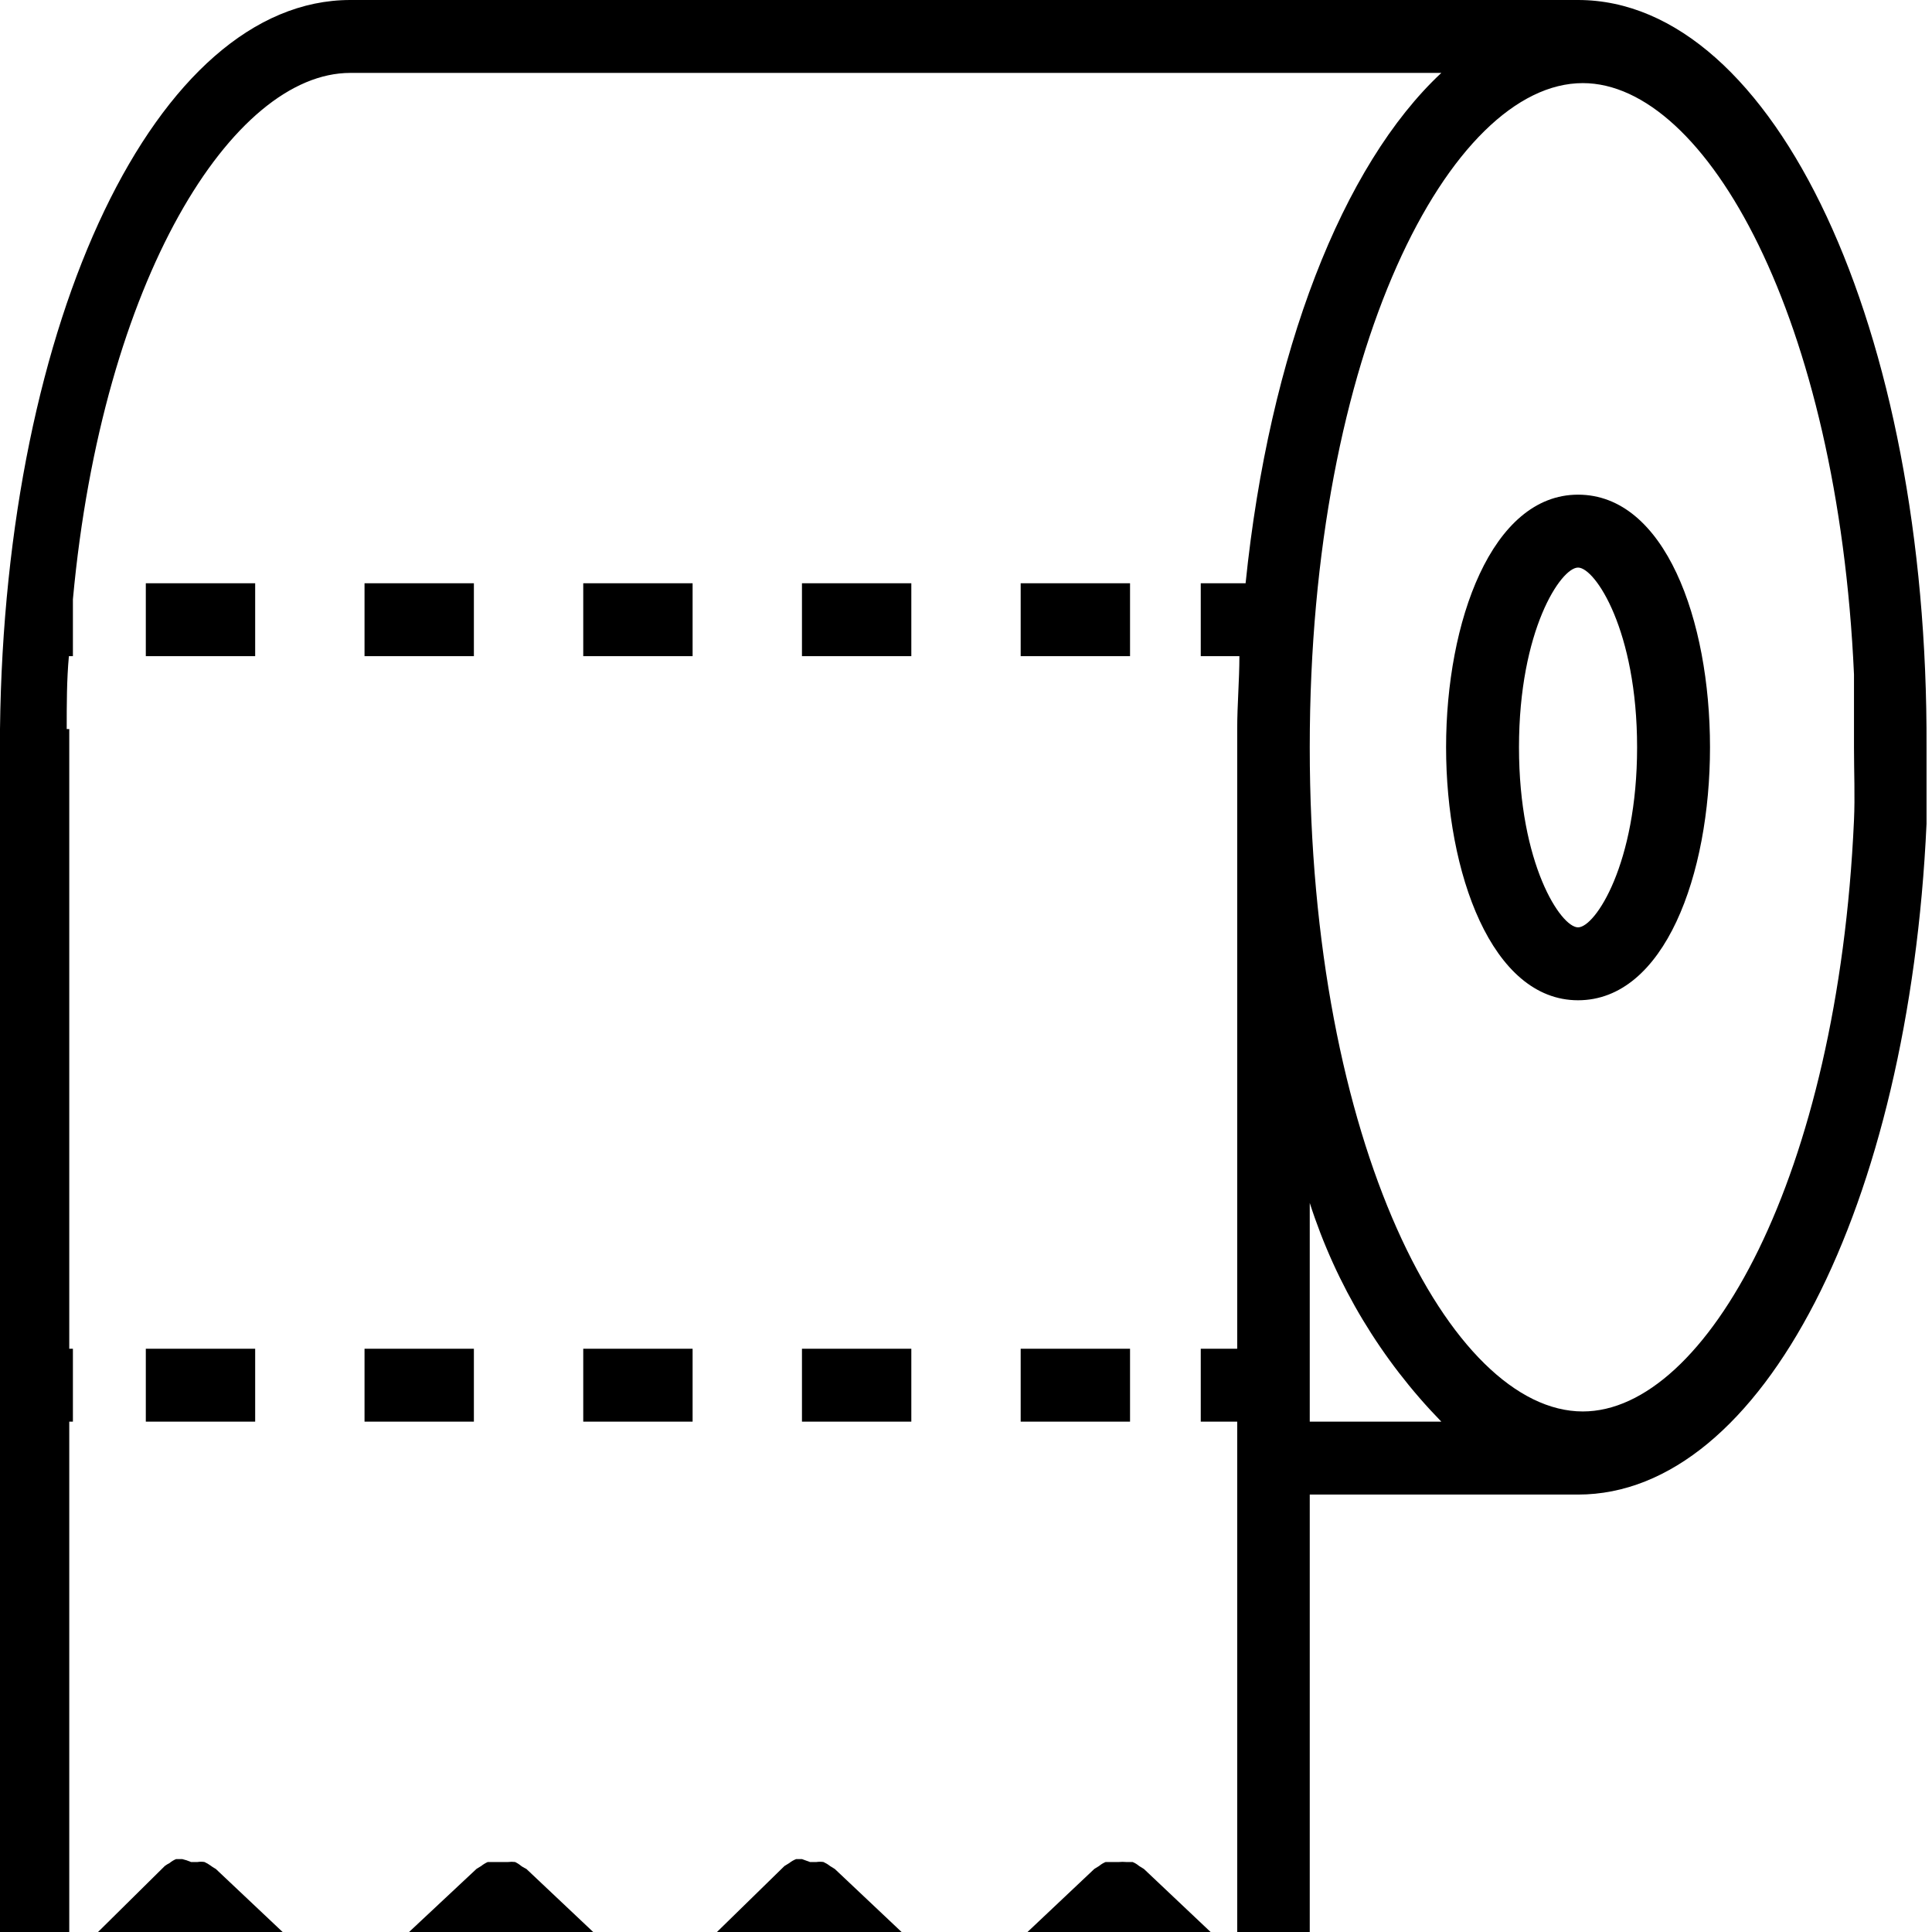
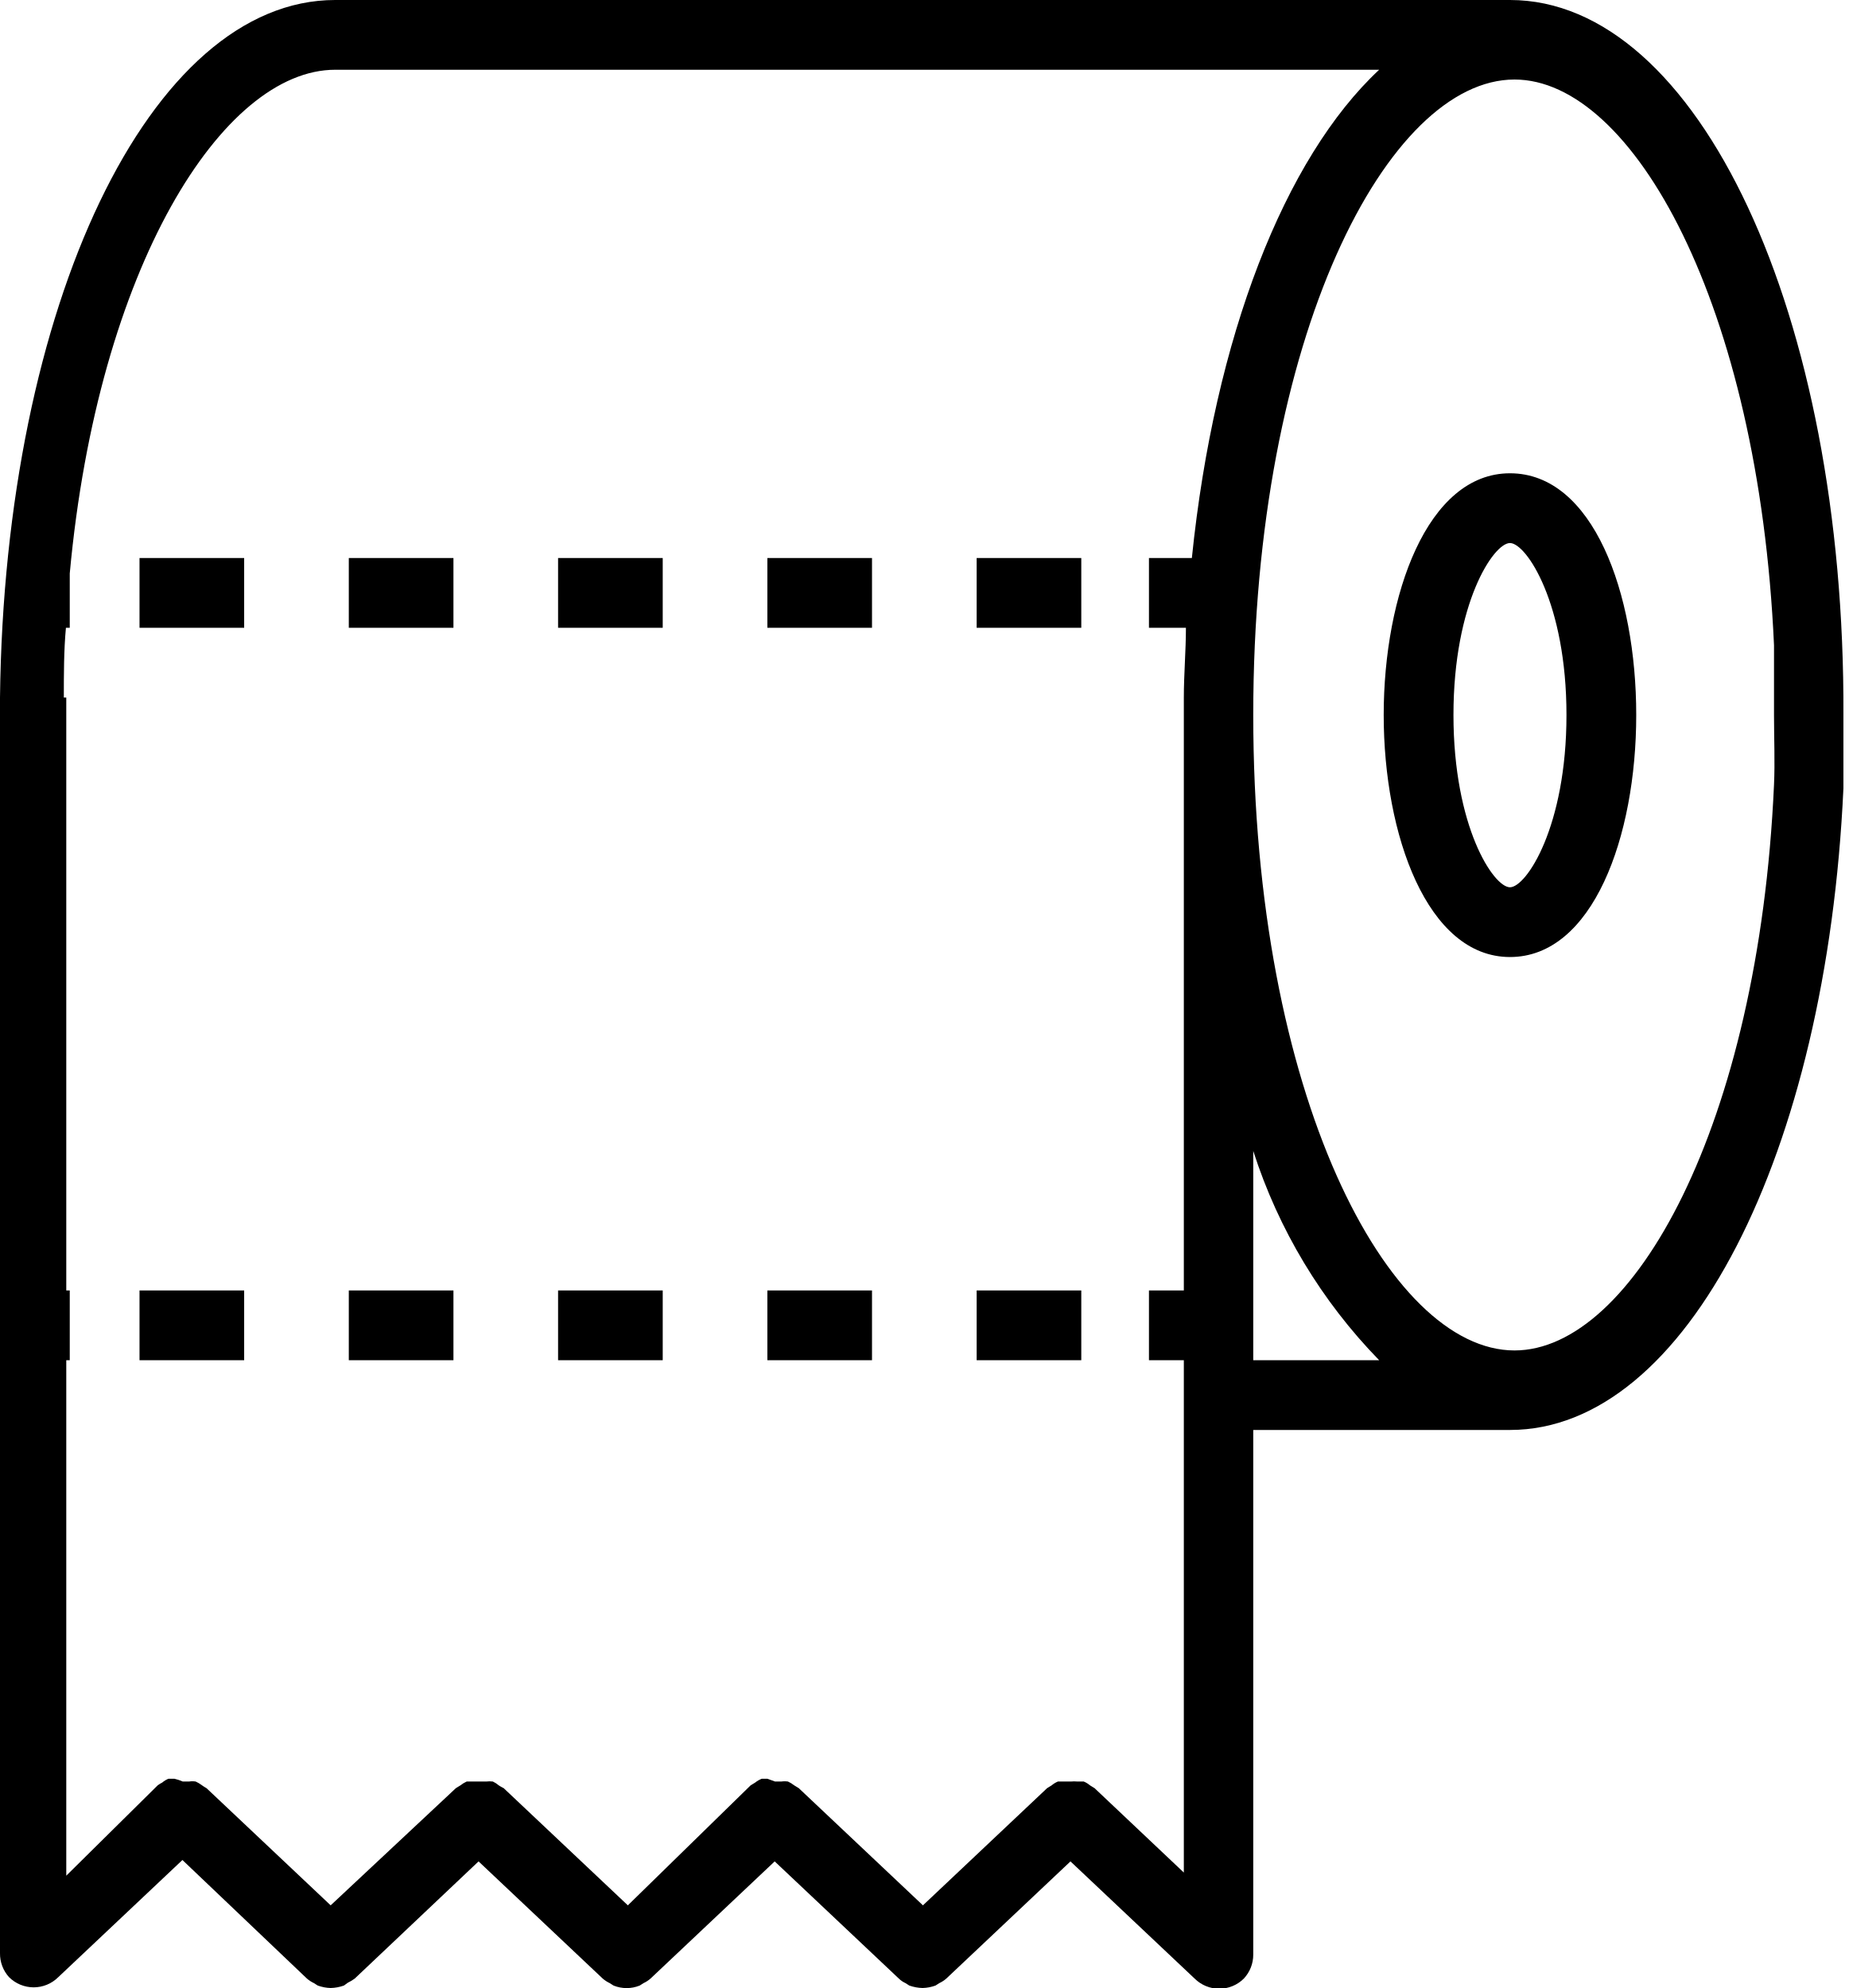
- <svg xmlns="http://www.w3.org/2000/svg" viewBox="0 0 53 53" fill="none">
+ <svg xmlns="http://www.w3.org/2000/svg" viewBox="0 0 53 57" fill="none">
  <path d="M43.29 0H9.61C4.3 0 0.13 8.75 0 20V56C-0.004 56.255 0.089 56.502 0.26 56.69C0.448 56.876 0.701 56.981 0.965 56.981C1.229 56.981 1.483 56.876 1.67 56.69L5.23 53.33L8.8 56.73C8.86 56.782 8.928 56.826 9 56.86L9.11 56.93C9.229 56.973 9.354 56.997 9.48 57C9.61 56.997 9.738 56.973 9.86 56.93L9.97 56.85C10.04 56.816 10.107 56.776 10.17 56.73L13.72 53.37L17.28 56.73C17.34 56.782 17.408 56.826 17.48 56.86L17.59 56.93C17.831 57.027 18.1 57.027 18.34 56.93L18.45 56.86C18.523 56.826 18.59 56.782 18.65 56.73L22.21 53.37L25.77 56.73C25.825 56.785 25.89 56.828 25.96 56.86L26.07 56.93C26.192 56.973 26.321 56.997 26.45 57C26.576 56.997 26.701 56.973 26.82 56.93L26.93 56.86C27.003 56.826 27.07 56.782 27.13 56.73L30.69 53.37L34.25 56.73C34.438 56.916 34.691 57.021 34.955 57.021C35.219 57.021 35.473 56.916 35.66 56.73C35.835 56.543 35.932 56.296 35.93 56.04V41H43.29C48.35 41 52.37 33.07 52.85 22.6C52.85 21.91 52.85 21.21 52.85 20.5C52.9 9 48.68 0 43.29 0ZM34.17 16H32.94V18H34C34 18.66 33.94 19.33 33.94 20V37H32.94V39H33.94V53.69L31.38 51.27L31.25 51.19C31.196 51.144 31.136 51.107 31.07 51.08H30.89C30.827 51.074 30.763 51.074 30.7 51.08H30.51H30.33C30.265 51.107 30.204 51.144 30.15 51.19L30.02 51.27L26.46 54.63L22.9 51.27L22.77 51.19C22.715 51.146 22.654 51.109 22.59 51.08C22.527 51.071 22.463 51.071 22.4 51.08H22.22L22 51H21.84C21.772 51.027 21.707 51.064 21.65 51.11L21.52 51.19L18 54.63L14.44 51.27C14.44 51.27 14.34 51.22 14.3 51.19C14.248 51.146 14.191 51.109 14.13 51.08C14.067 51.072 14.003 51.072 13.94 51.08H13.76H13.55H13.38C13.316 51.109 13.255 51.146 13.2 51.19L13.07 51.27L9.48 54.63L5.92 51.27C5.92 51.27 5.83 51.22 5.78 51.18C5.727 51.141 5.67 51.108 5.61 51.08C5.547 51.07 5.483 51.07 5.42 51.08H5.24C5.163 51.046 5.082 51.019 5 51H4.83C4.765 51.027 4.704 51.064 4.65 51.11C4.604 51.132 4.561 51.159 4.52 51.19L1.9 53.78V39H2V37H1.9V20H1.83C1.83 19.32 1.83 18.65 1.89 18H2V16.44C2.81 7.65 6.39 2 9.61 2H39.54C36.83 4.53 34.82 9.66 34.17 16ZM35.93 39V33C36.653 35.252 37.889 37.306 39.54 39H35.93ZM50.86 22.5C50.42 32.29 46.8 38.72 43.42 38.72C39.8 38.72 35.93 31.4 35.93 20.5C35.93 9.6 39.8 2.28 43.42 2.28C46.8 2.28 50.42 8.72 50.86 18.5C50.86 19.15 50.86 19.82 50.86 20.5C50.86 21.18 50.89 21.85 50.86 22.5ZM43.29 13.57C40.92 13.57 39.67 17.06 39.67 20.5C39.67 23.94 40.92 27.44 43.29 27.44C45.66 27.44 46.91 24 46.91 20.5C46.91 17 45.67 13.57 43.29 13.57ZM43.29 25.44C42.82 25.44 41.67 23.71 41.67 20.5C41.67 17.29 42.82 15.57 43.29 15.57C43.76 15.57 44.91 17.3 44.91 20.5C44.91 23.7 43.76 25.44 43.29 25.44ZM22 18H25V16H22V18ZM4 18H7V16H4V18ZM16 18H19V16H16V18ZM28 18H31V16H28V18ZM10 18H13V16H10V18ZM10 39H13V37H10V39ZM4 39H7V37H4V39ZM28 39H31V37H28V39ZM16 39H19V37H16V39ZM22 39H25V37H22V39Z" fill="currentColor" />
-   <clipPath id="clip0_8_60">
-     <rect width="52.9" height="57" fill="transparent" />
-   </clipPath>
</svg>
